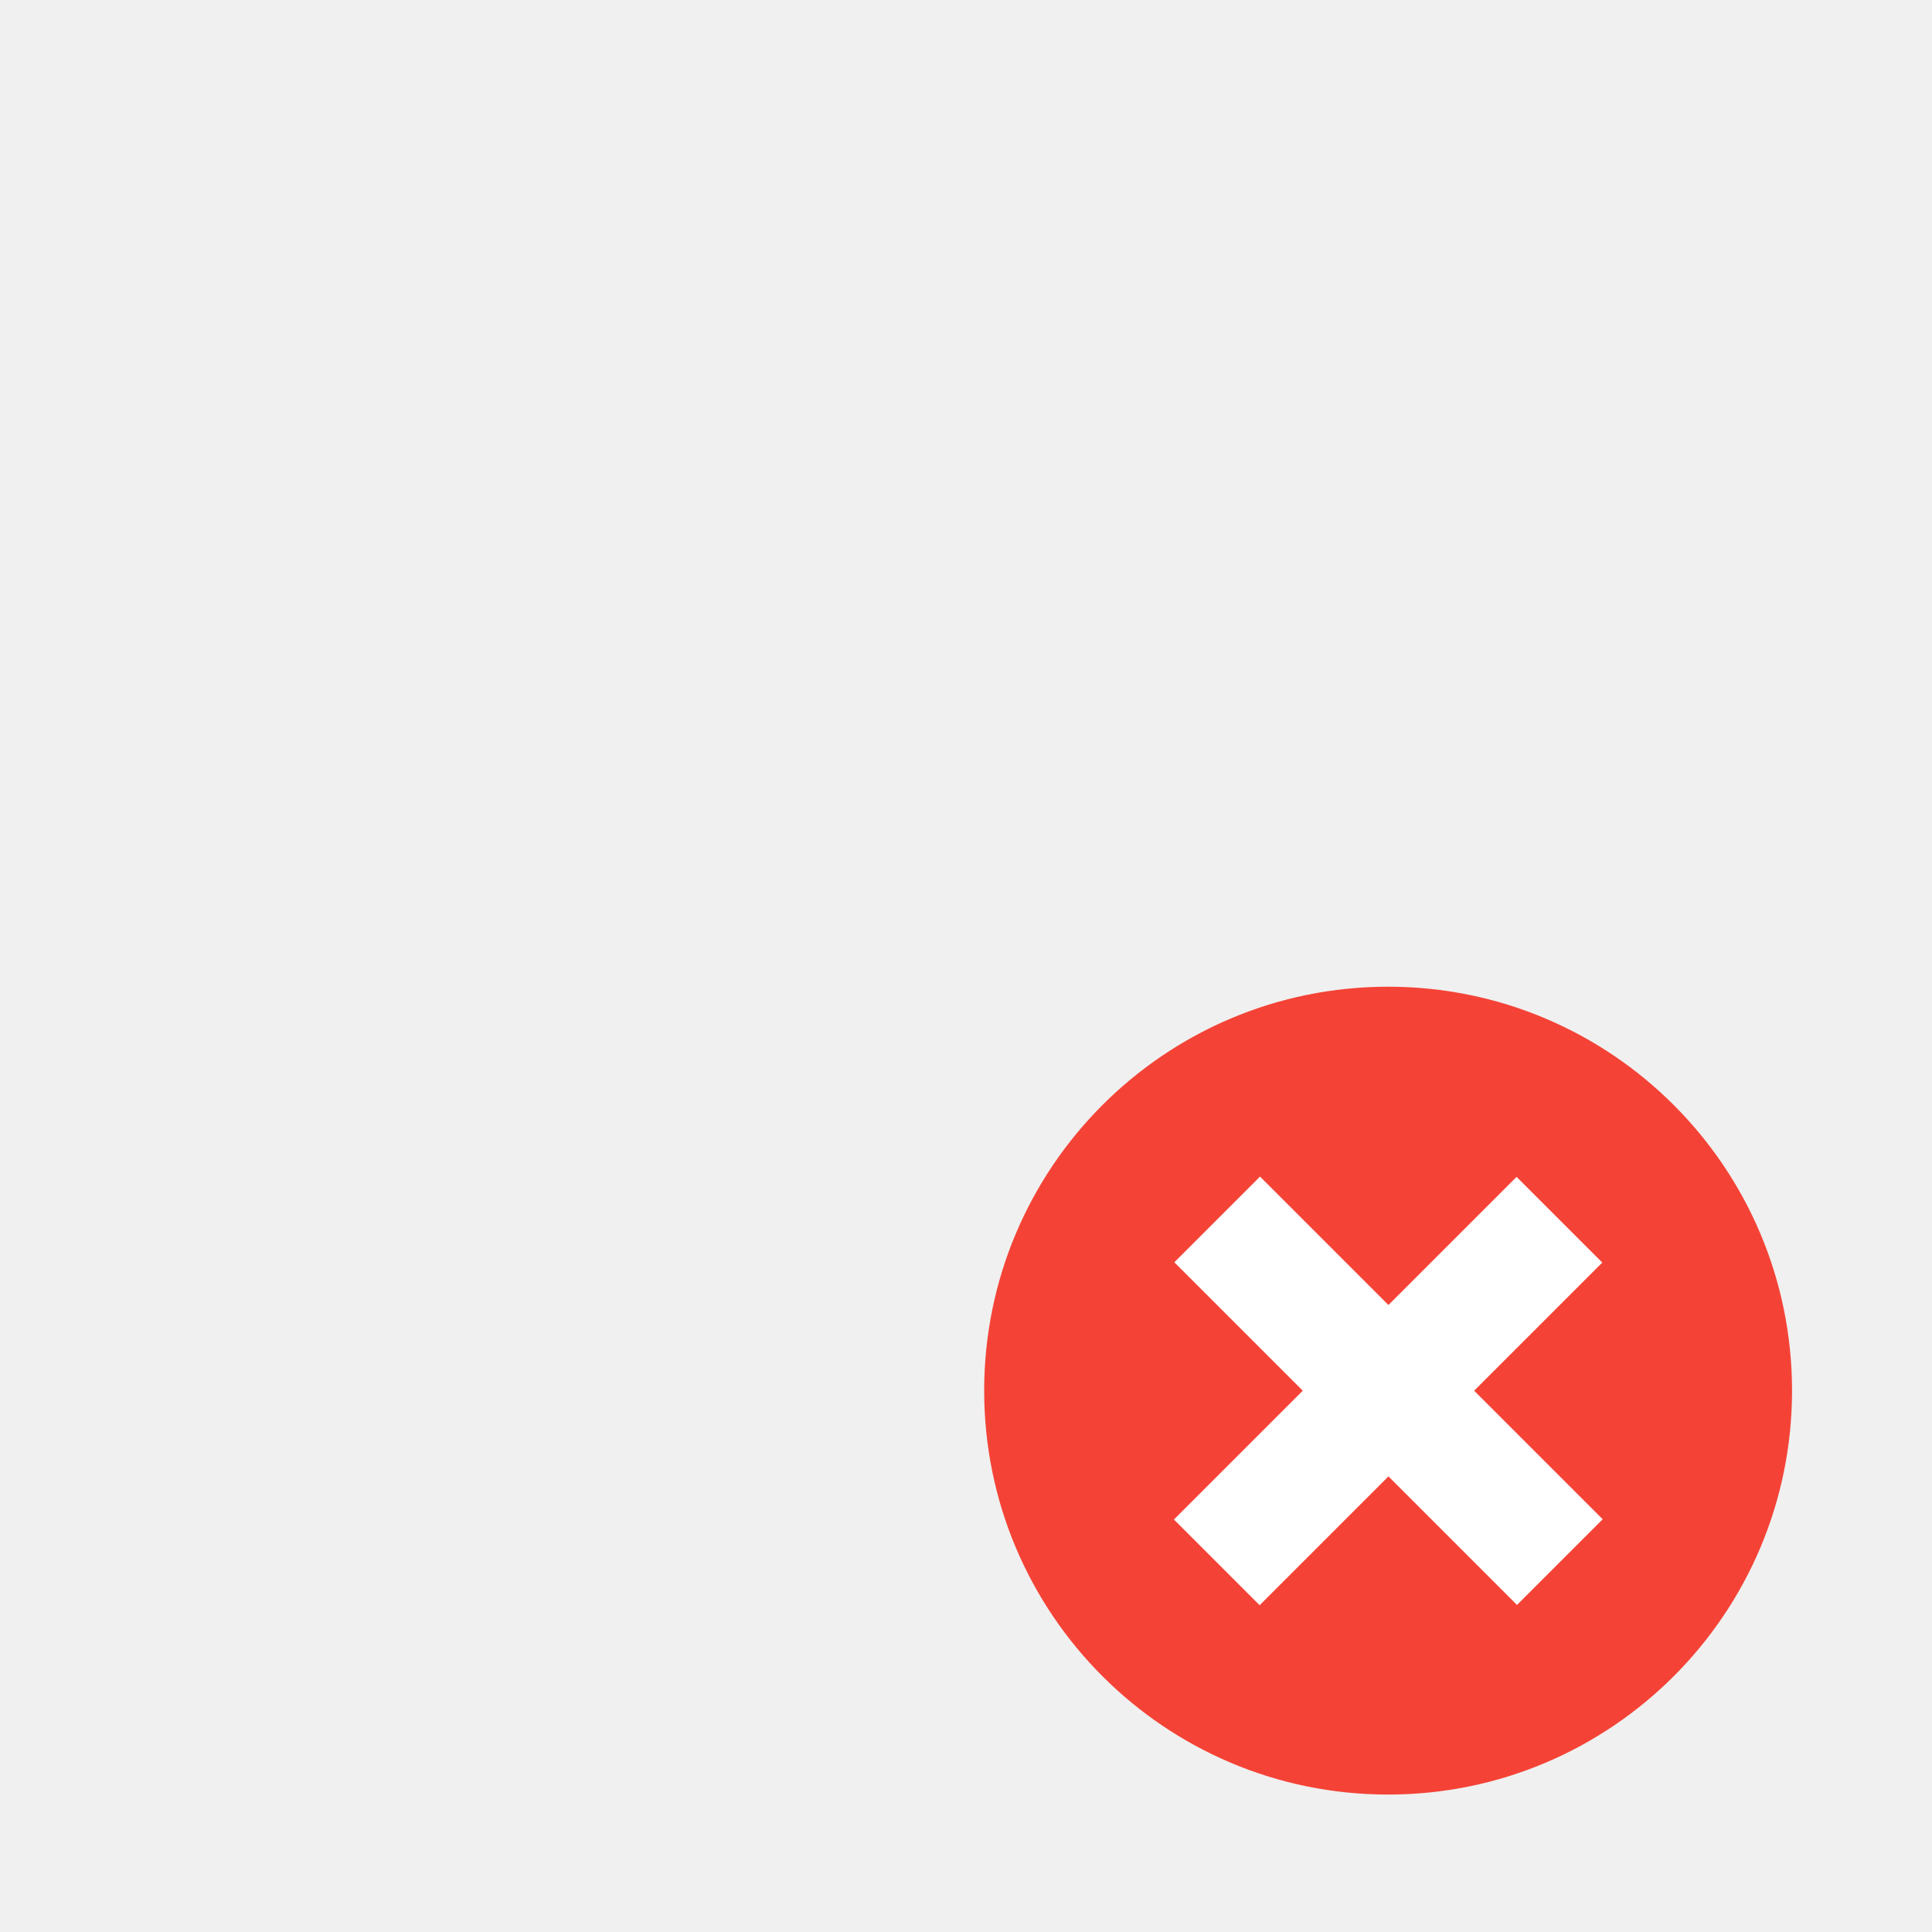
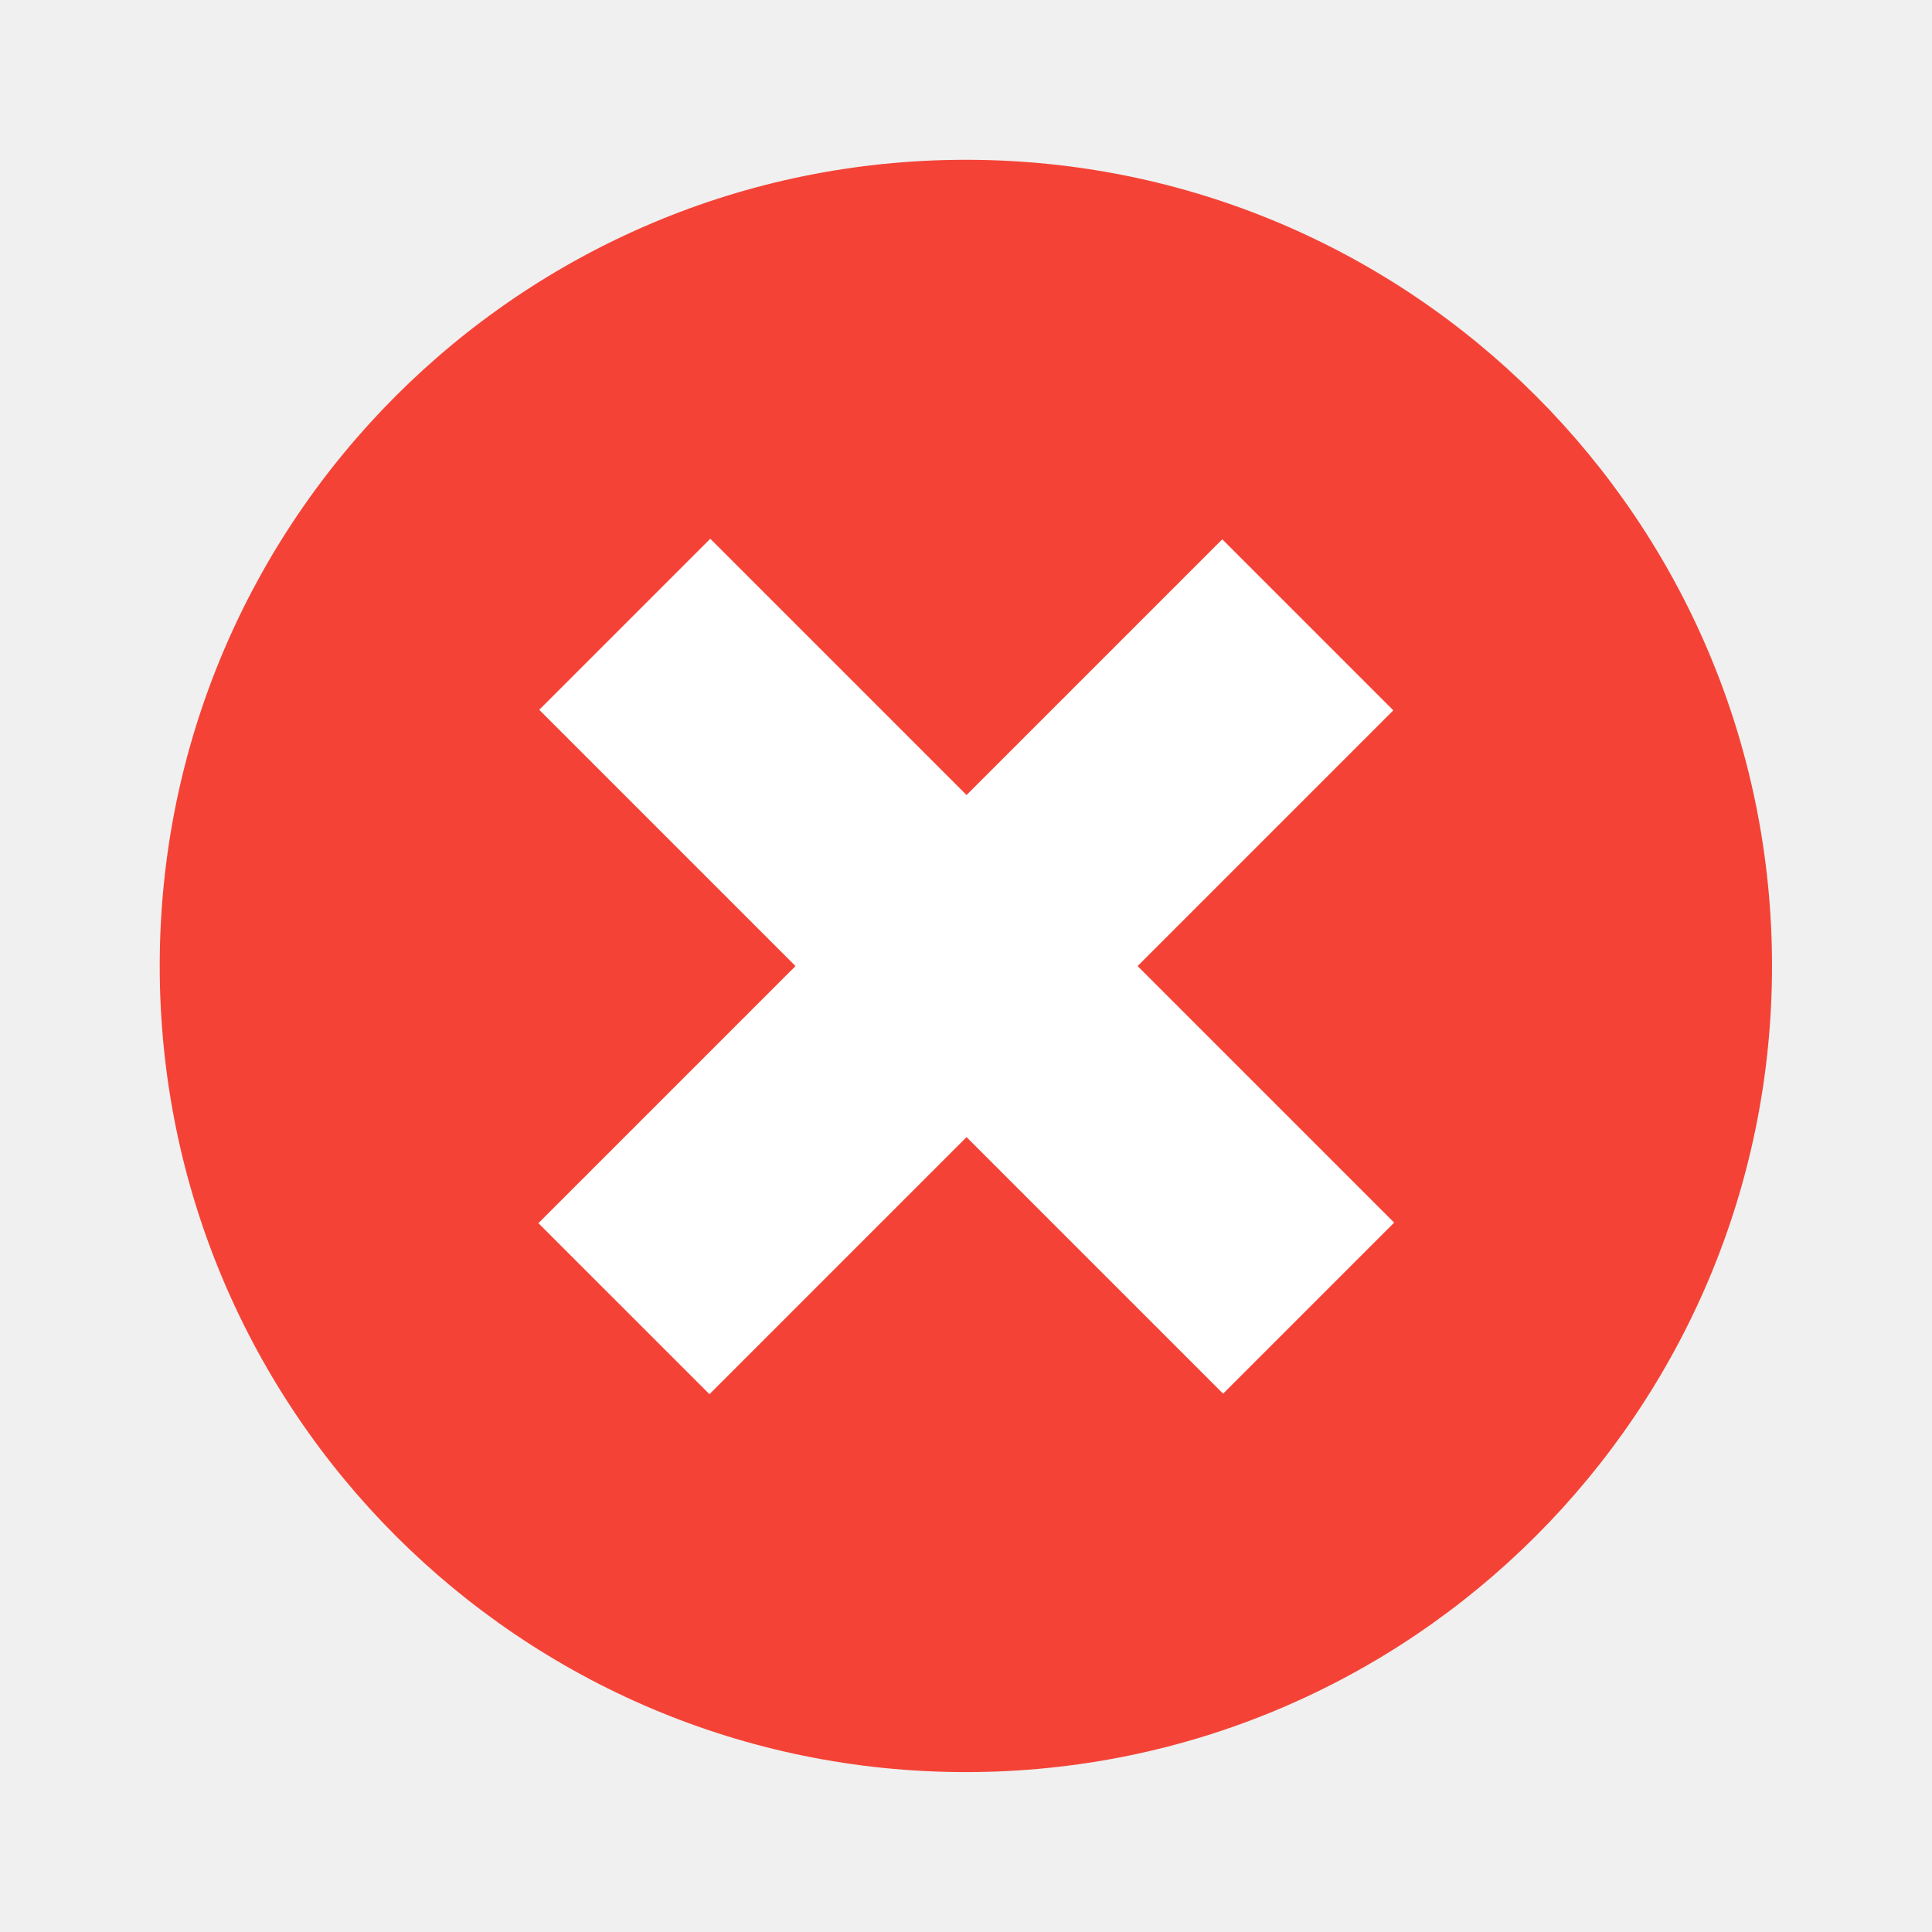
- <svg xmlns="http://www.w3.org/2000/svg" role="img" focusable="false" aria-hidden="true" viewBox="0 0 14 14">
-   <g transform="translate(8.278719 -1036.358)">
-     <circle cx="1.78" cy="1046.435" r="2.927" fill="#f44336" />
-     <g fill="#fff">
-       <path d="M3.335 1047.367l-.621.621-2.483-2.483.621-.621z" />
-       <path d="M.849 1047.99l-.621-.621 2.483-2.483.621.621z" />
+ <svg xmlns="http://www.w3.org/2000/svg" role="img" focusable="false" aria-hidden="true" viewBox="0 0 14 14" version="1.1" id="svg3">
+   <defs id="defs3" />
+   <g transform="matrix(1.995787,0,0,1.995787,3.446525,-2081.462)" id="g3">
+     <circle cx="1.78" cy="1046.435" r="2.927" fill="#f44336" id="circle1" />
+     <g fill="#ffffff" id="g2">
+       <path d="m 3.335,1047.367 -0.621,0.621 -2.483,-2.483 0.621,-0.621 z" id="path1" />
+       <path d="m 0.849,1047.99 -0.621,-0.621 2.483,-2.483 0.621,0.621 z" id="path2" />
    </g>
  </g>
</svg>
